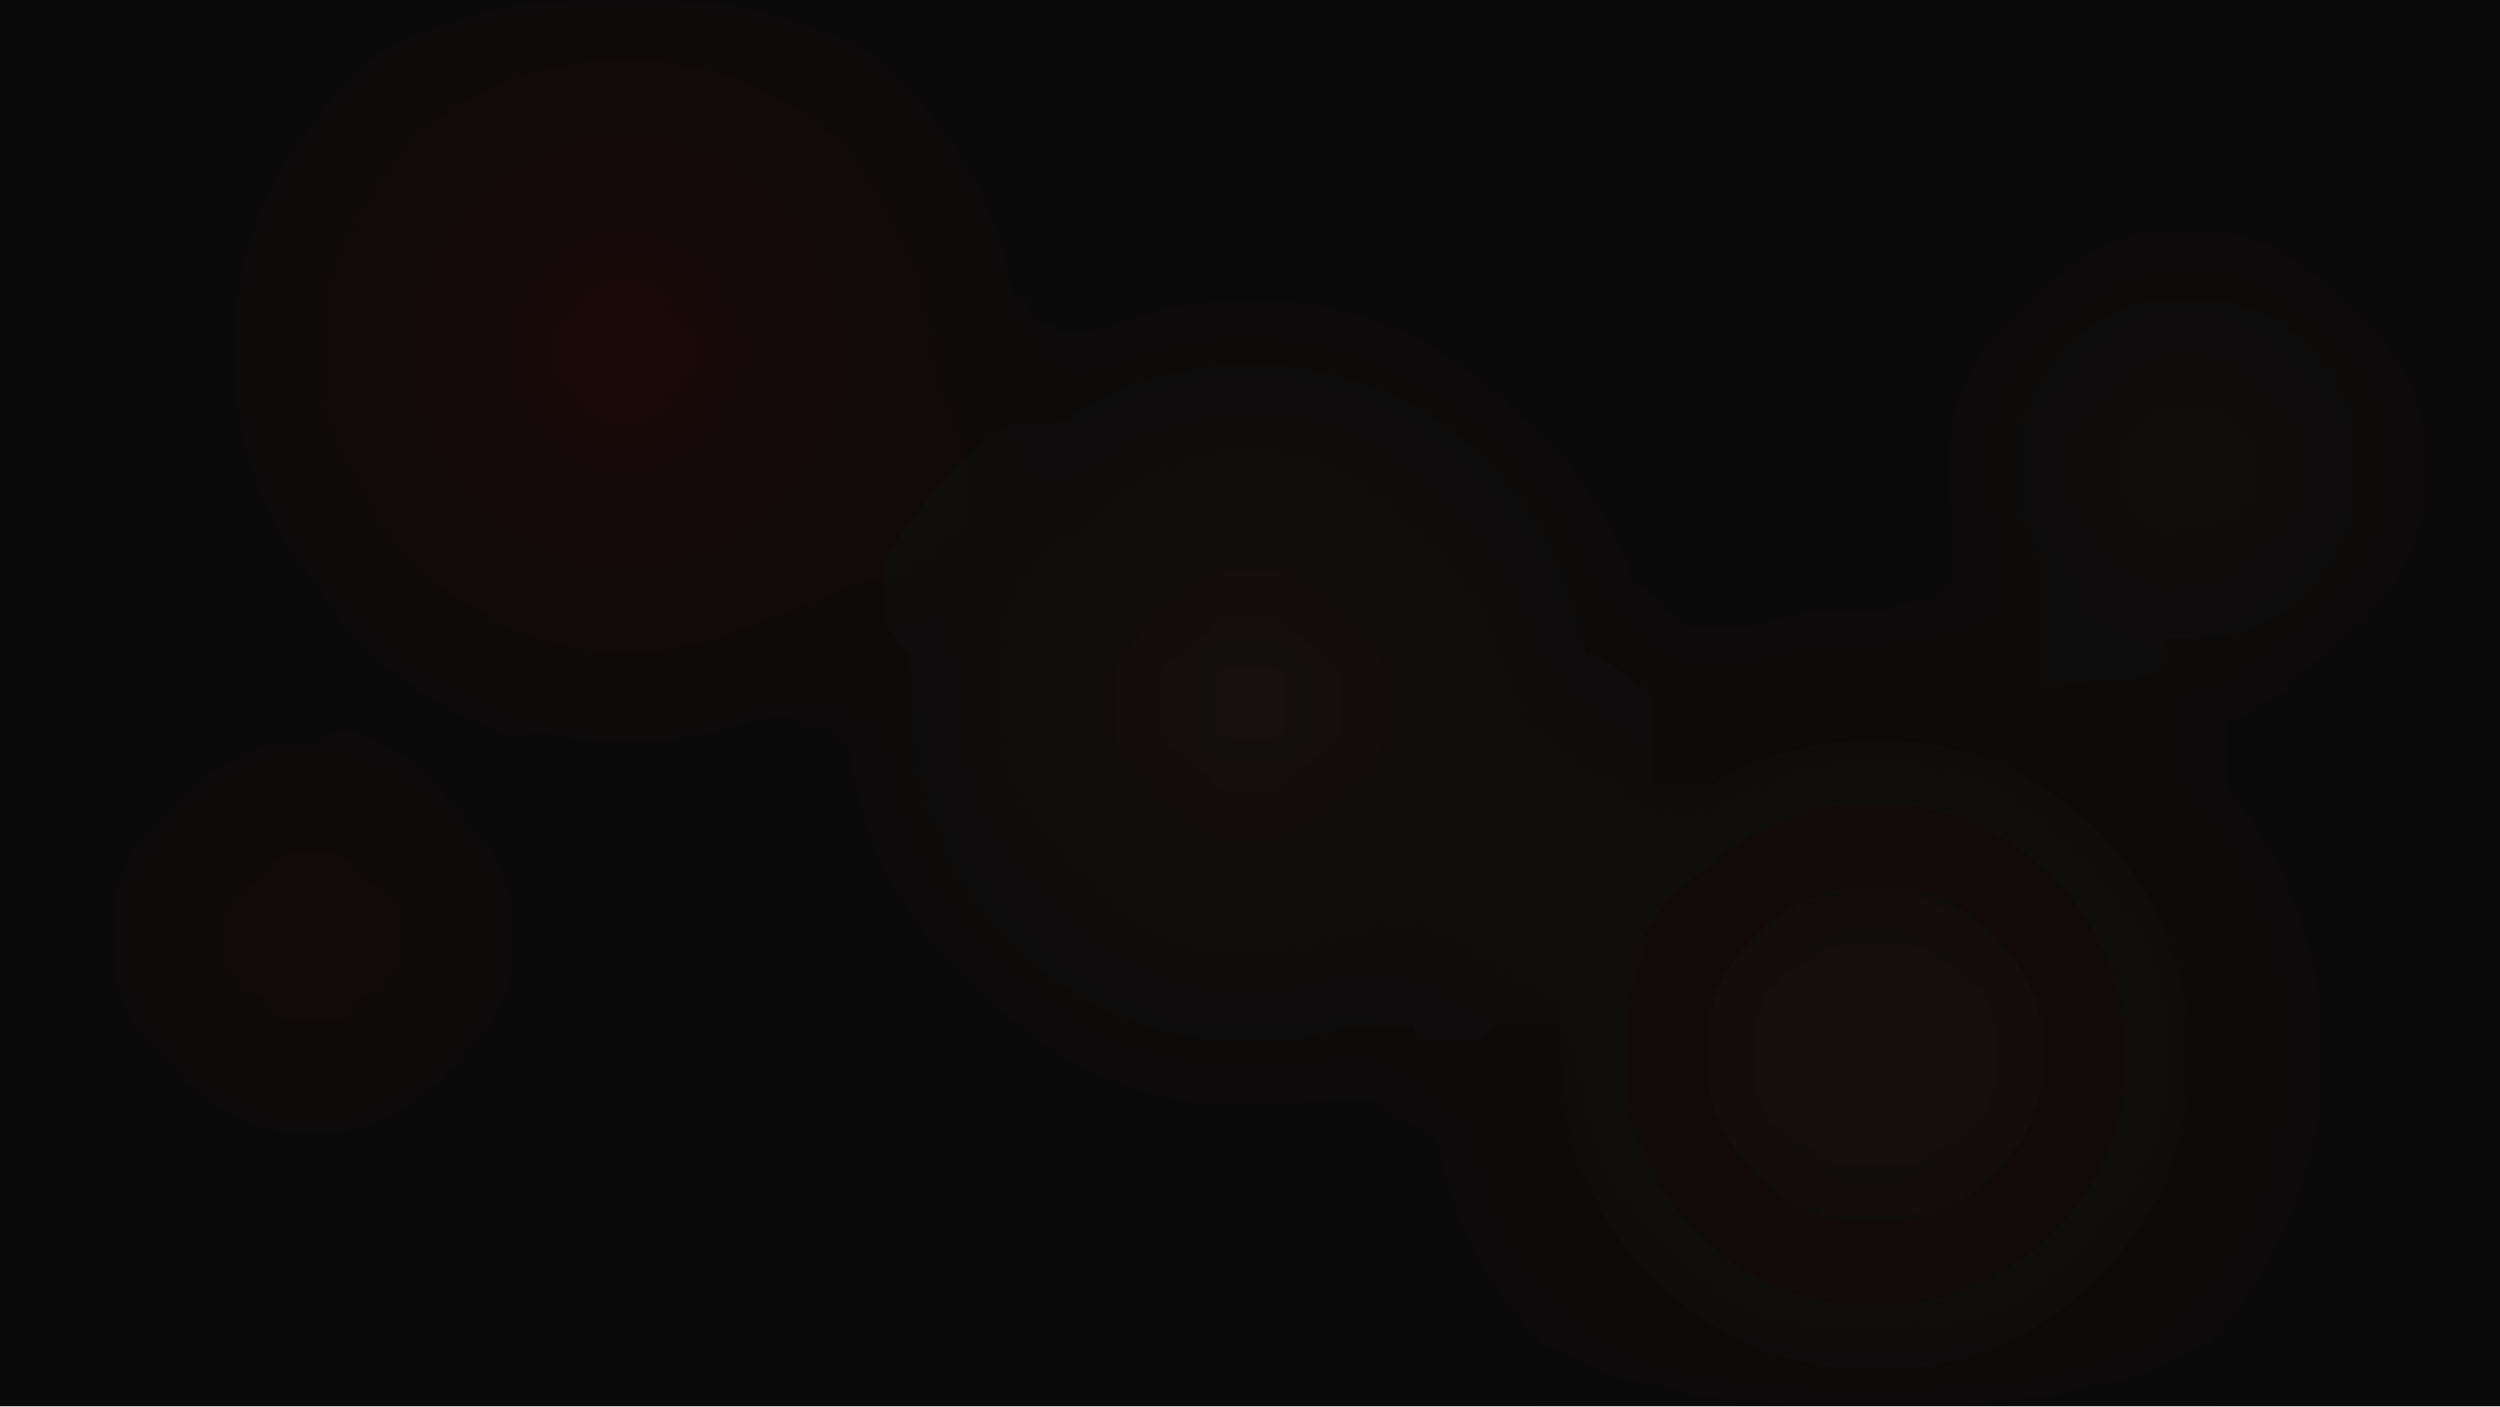
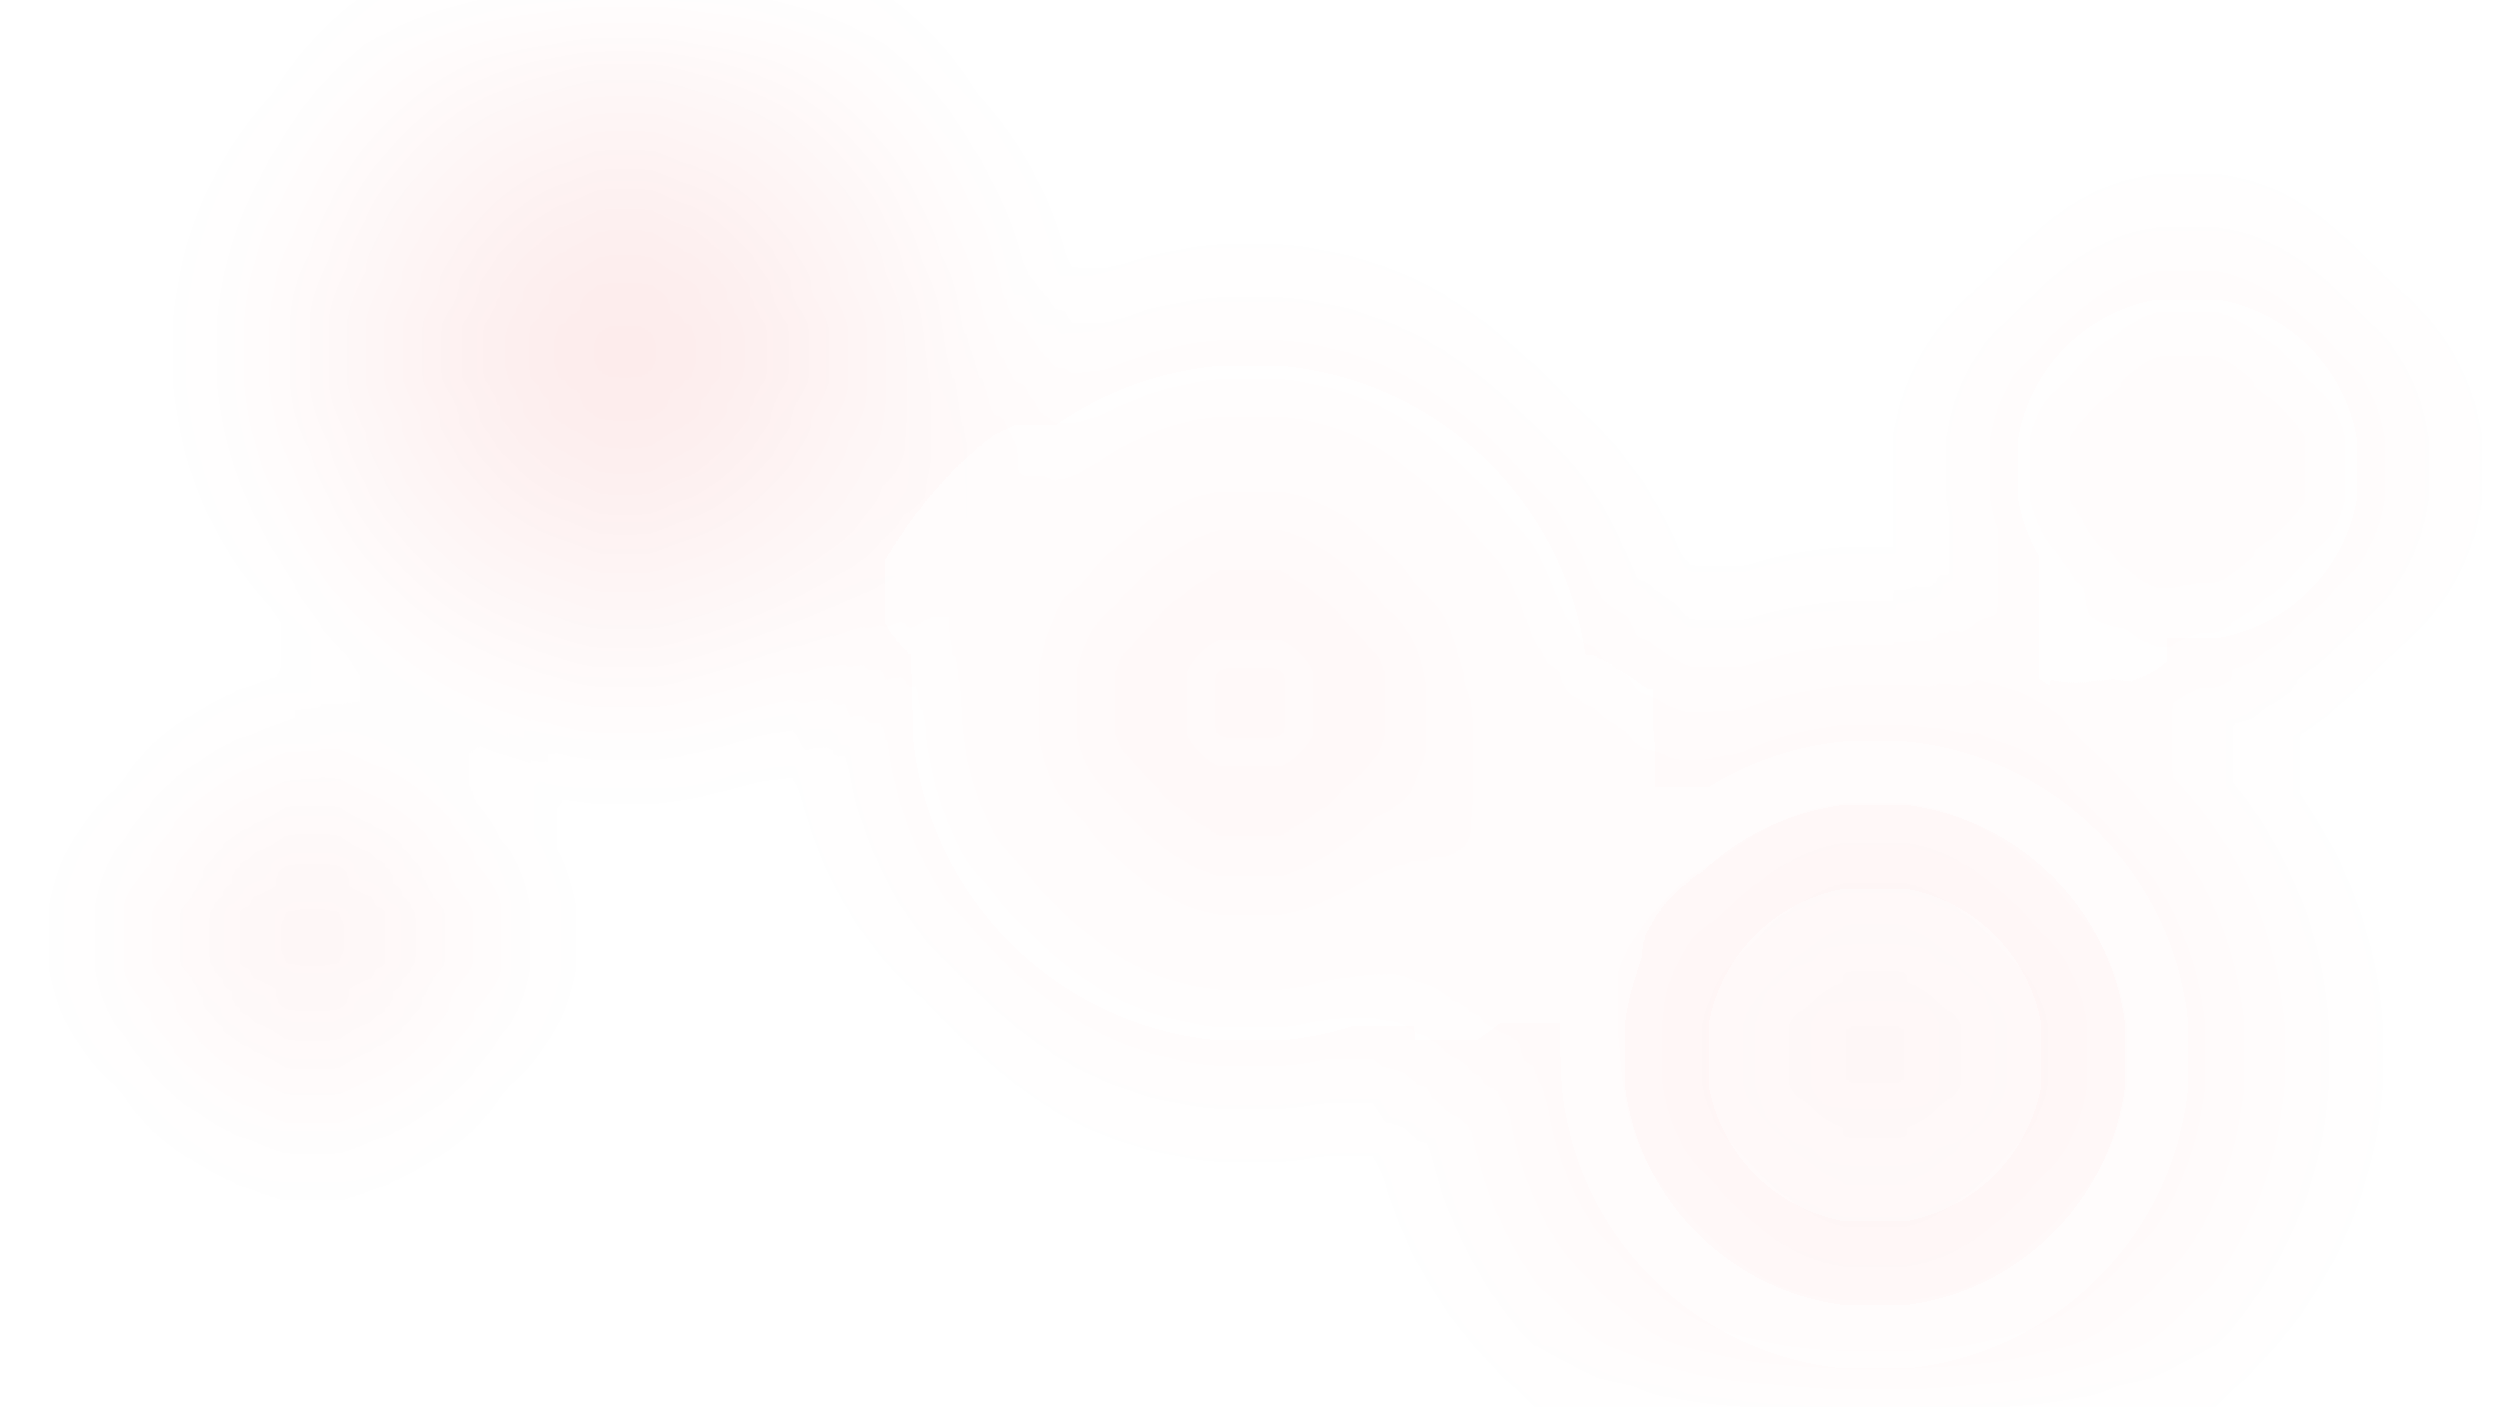
<svg xmlns="http://www.w3.org/2000/svg" width="1920" height="1080" viewBox="0 0 1920 1080">
  <defs>
    <radialGradient id="orb1-red" cx="0.5" cy="0.5" r="0.5" fx="0.5" fy="0.5">
      <stop offset="0%" stop-color="rgba(220, 38, 38, 0.15)" />
      <stop offset="100%" stop-color="rgba(220, 38, 38, 0)" />
    </radialGradient>
    <radialGradient id="orb2-red" cx="0.5" cy="0.5" r="0.5" fx="0.5" fy="0.5">
      <stop offset="0%" stop-color="rgba(239, 68, 68, 0.1)" />
      <stop offset="100%" stop-color="rgba(239, 68, 68, 0)" />
    </radialGradient>
    <radialGradient id="orb3-red" cx="0.5" cy="0.5" r="0.5" fx="0.5" fy="0.5">
      <stop offset="0%" stop-color="rgba(248, 113, 113, 0.12)" />
      <stop offset="100%" stop-color="rgba(248, 113, 113, 0)" />
    </radialGradient>
    <filter id="blur-red" x="-50%" y="-50%" width="200%" height="200%">
      <feGaussianBlur in="SourceGraphic" stdDeviation="50" />
    </filter>
  </defs>
-   <rect width="100%" height="100%" fill="#0a0a0a" />
+   <rect width="100%" height="100%" fill="transparent" />
  <g filter="url(#blur-red)">
    <circle cx="480" cy="270" r="320" fill="url(#orb1-red)" opacity="0.6" />
    <circle cx="1440" cy="810" r="380" fill="url(#orb2-red)" opacity="0.5" />
    <circle cx="960" cy="540" r="350" fill="url(#orb3-red)" opacity="0.4" />
    <circle cx="240" cy="720" r="180" fill="url(#orb1-red)" opacity="0.3" />
    <circle cx="1680" cy="360" r="220" fill="url(#orb3-red)" opacity="0.25" />
  </g>
</svg>
